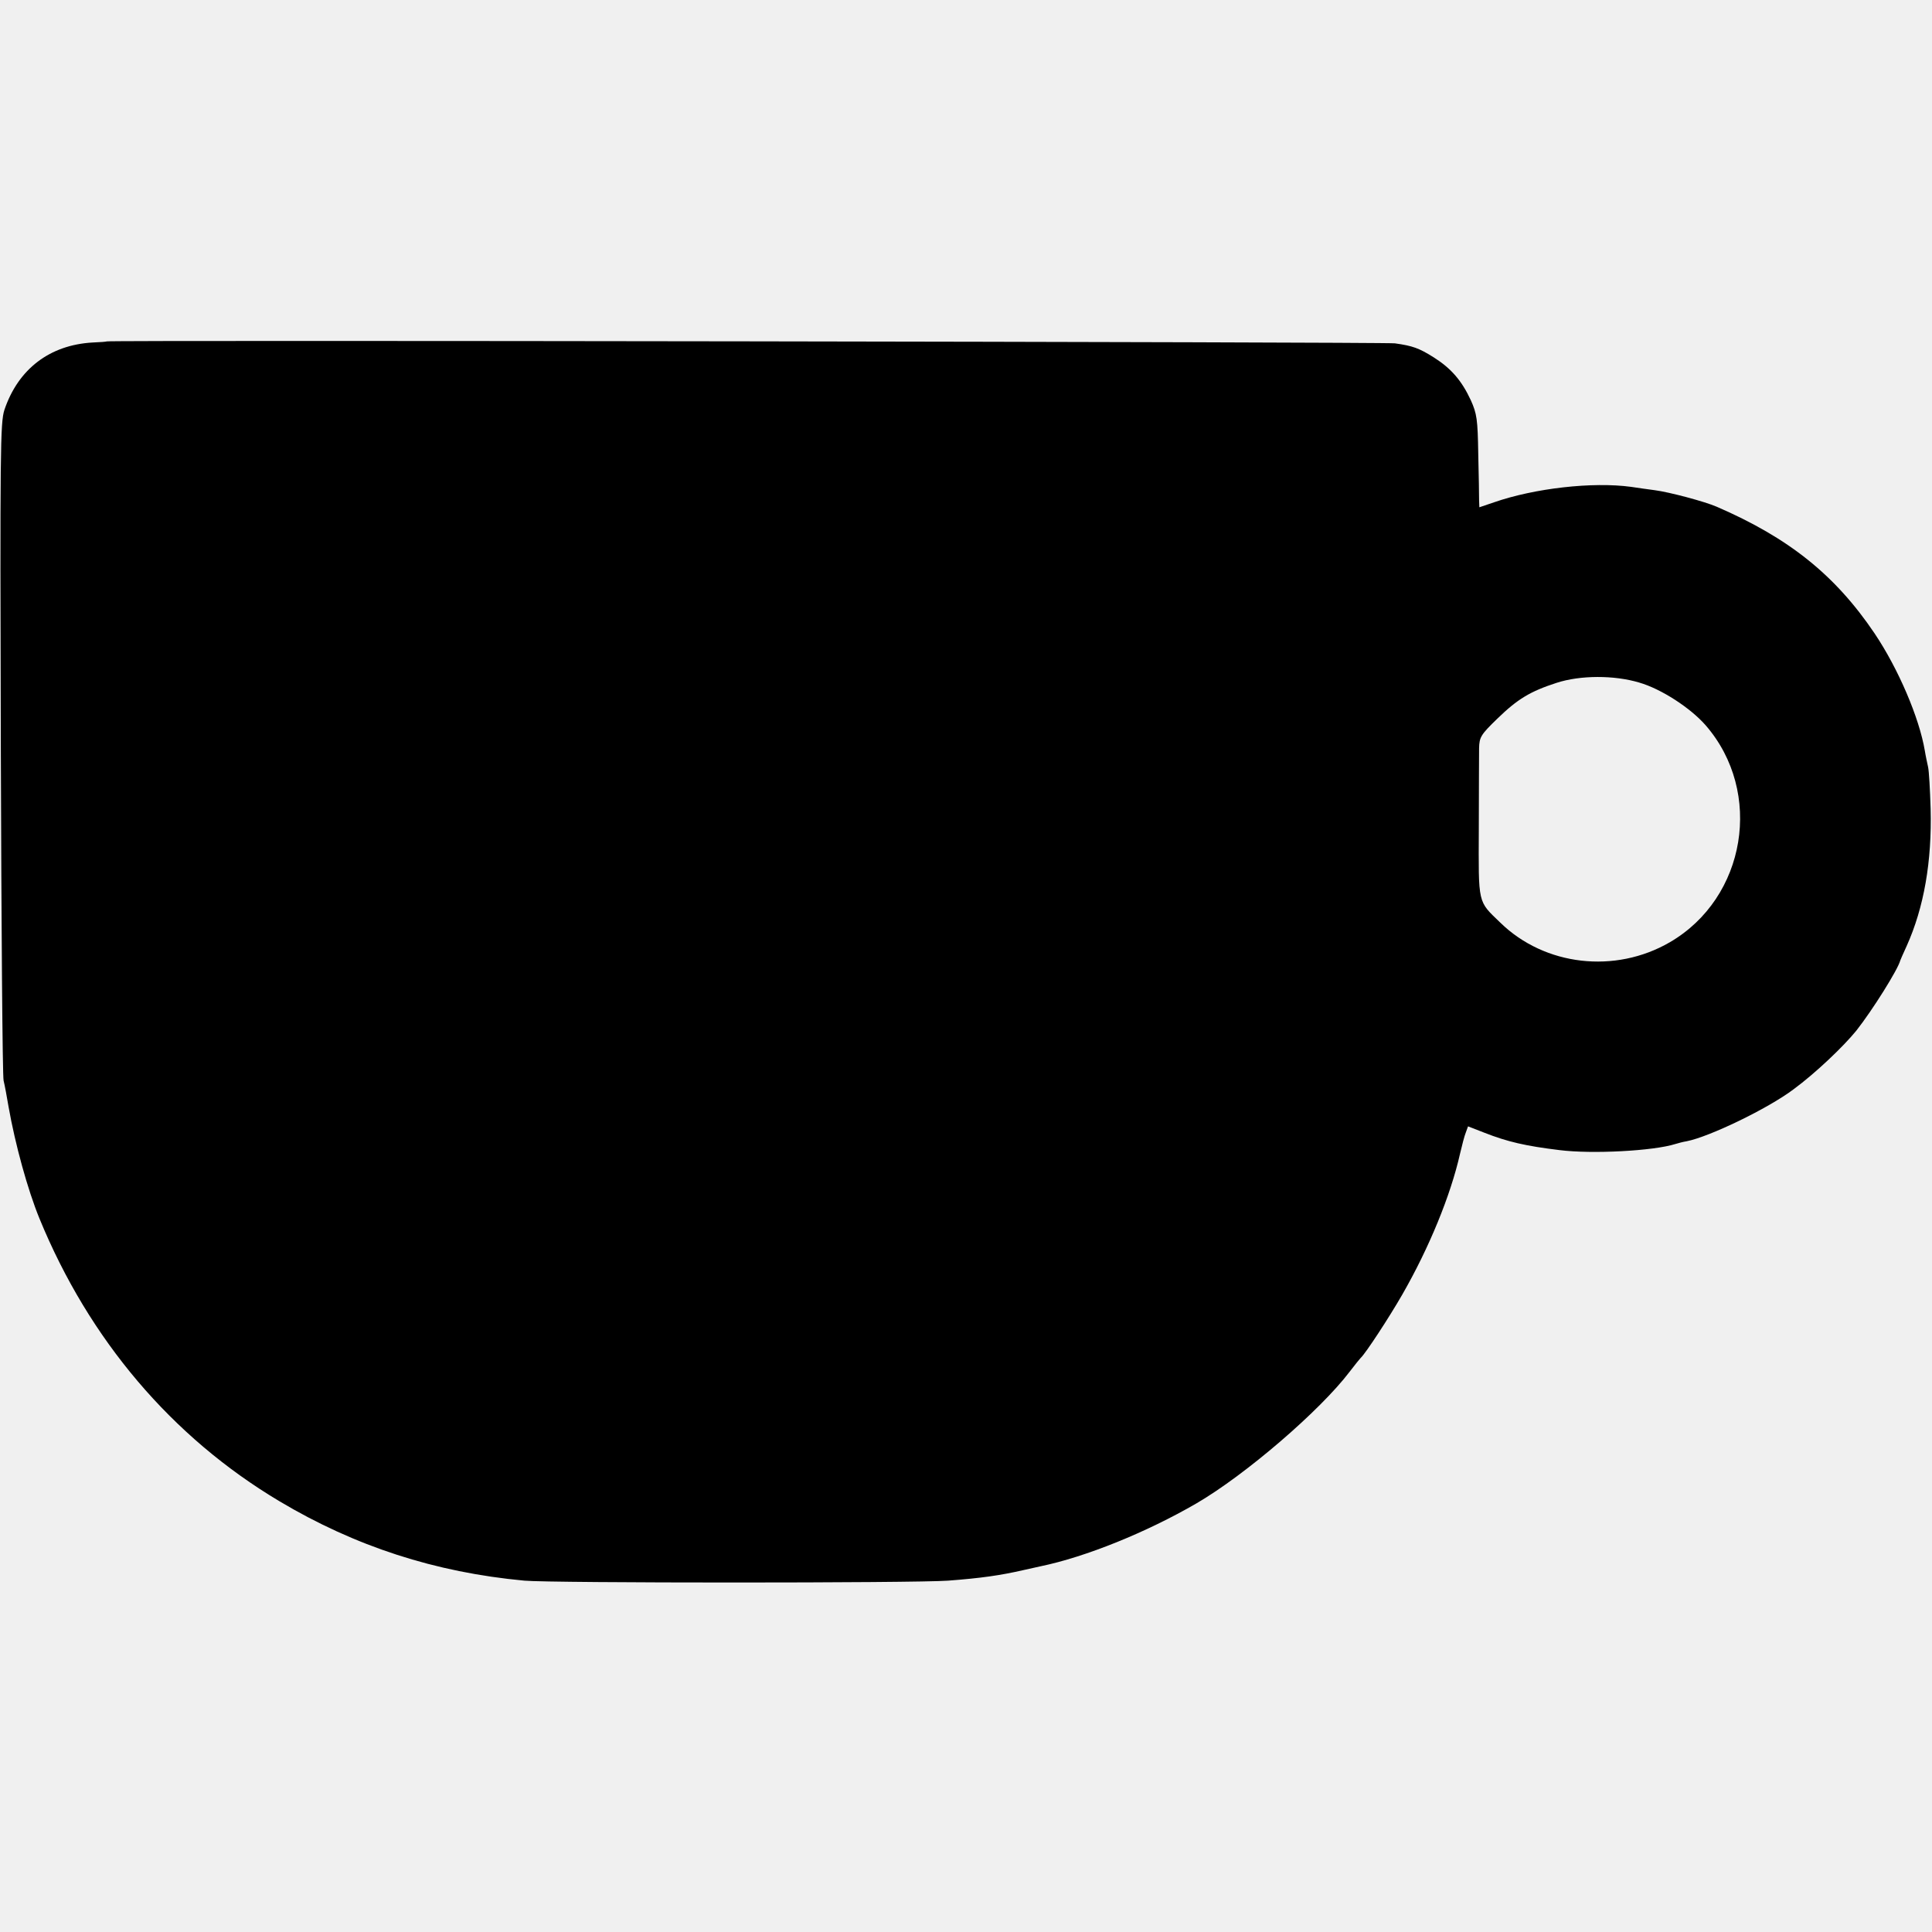
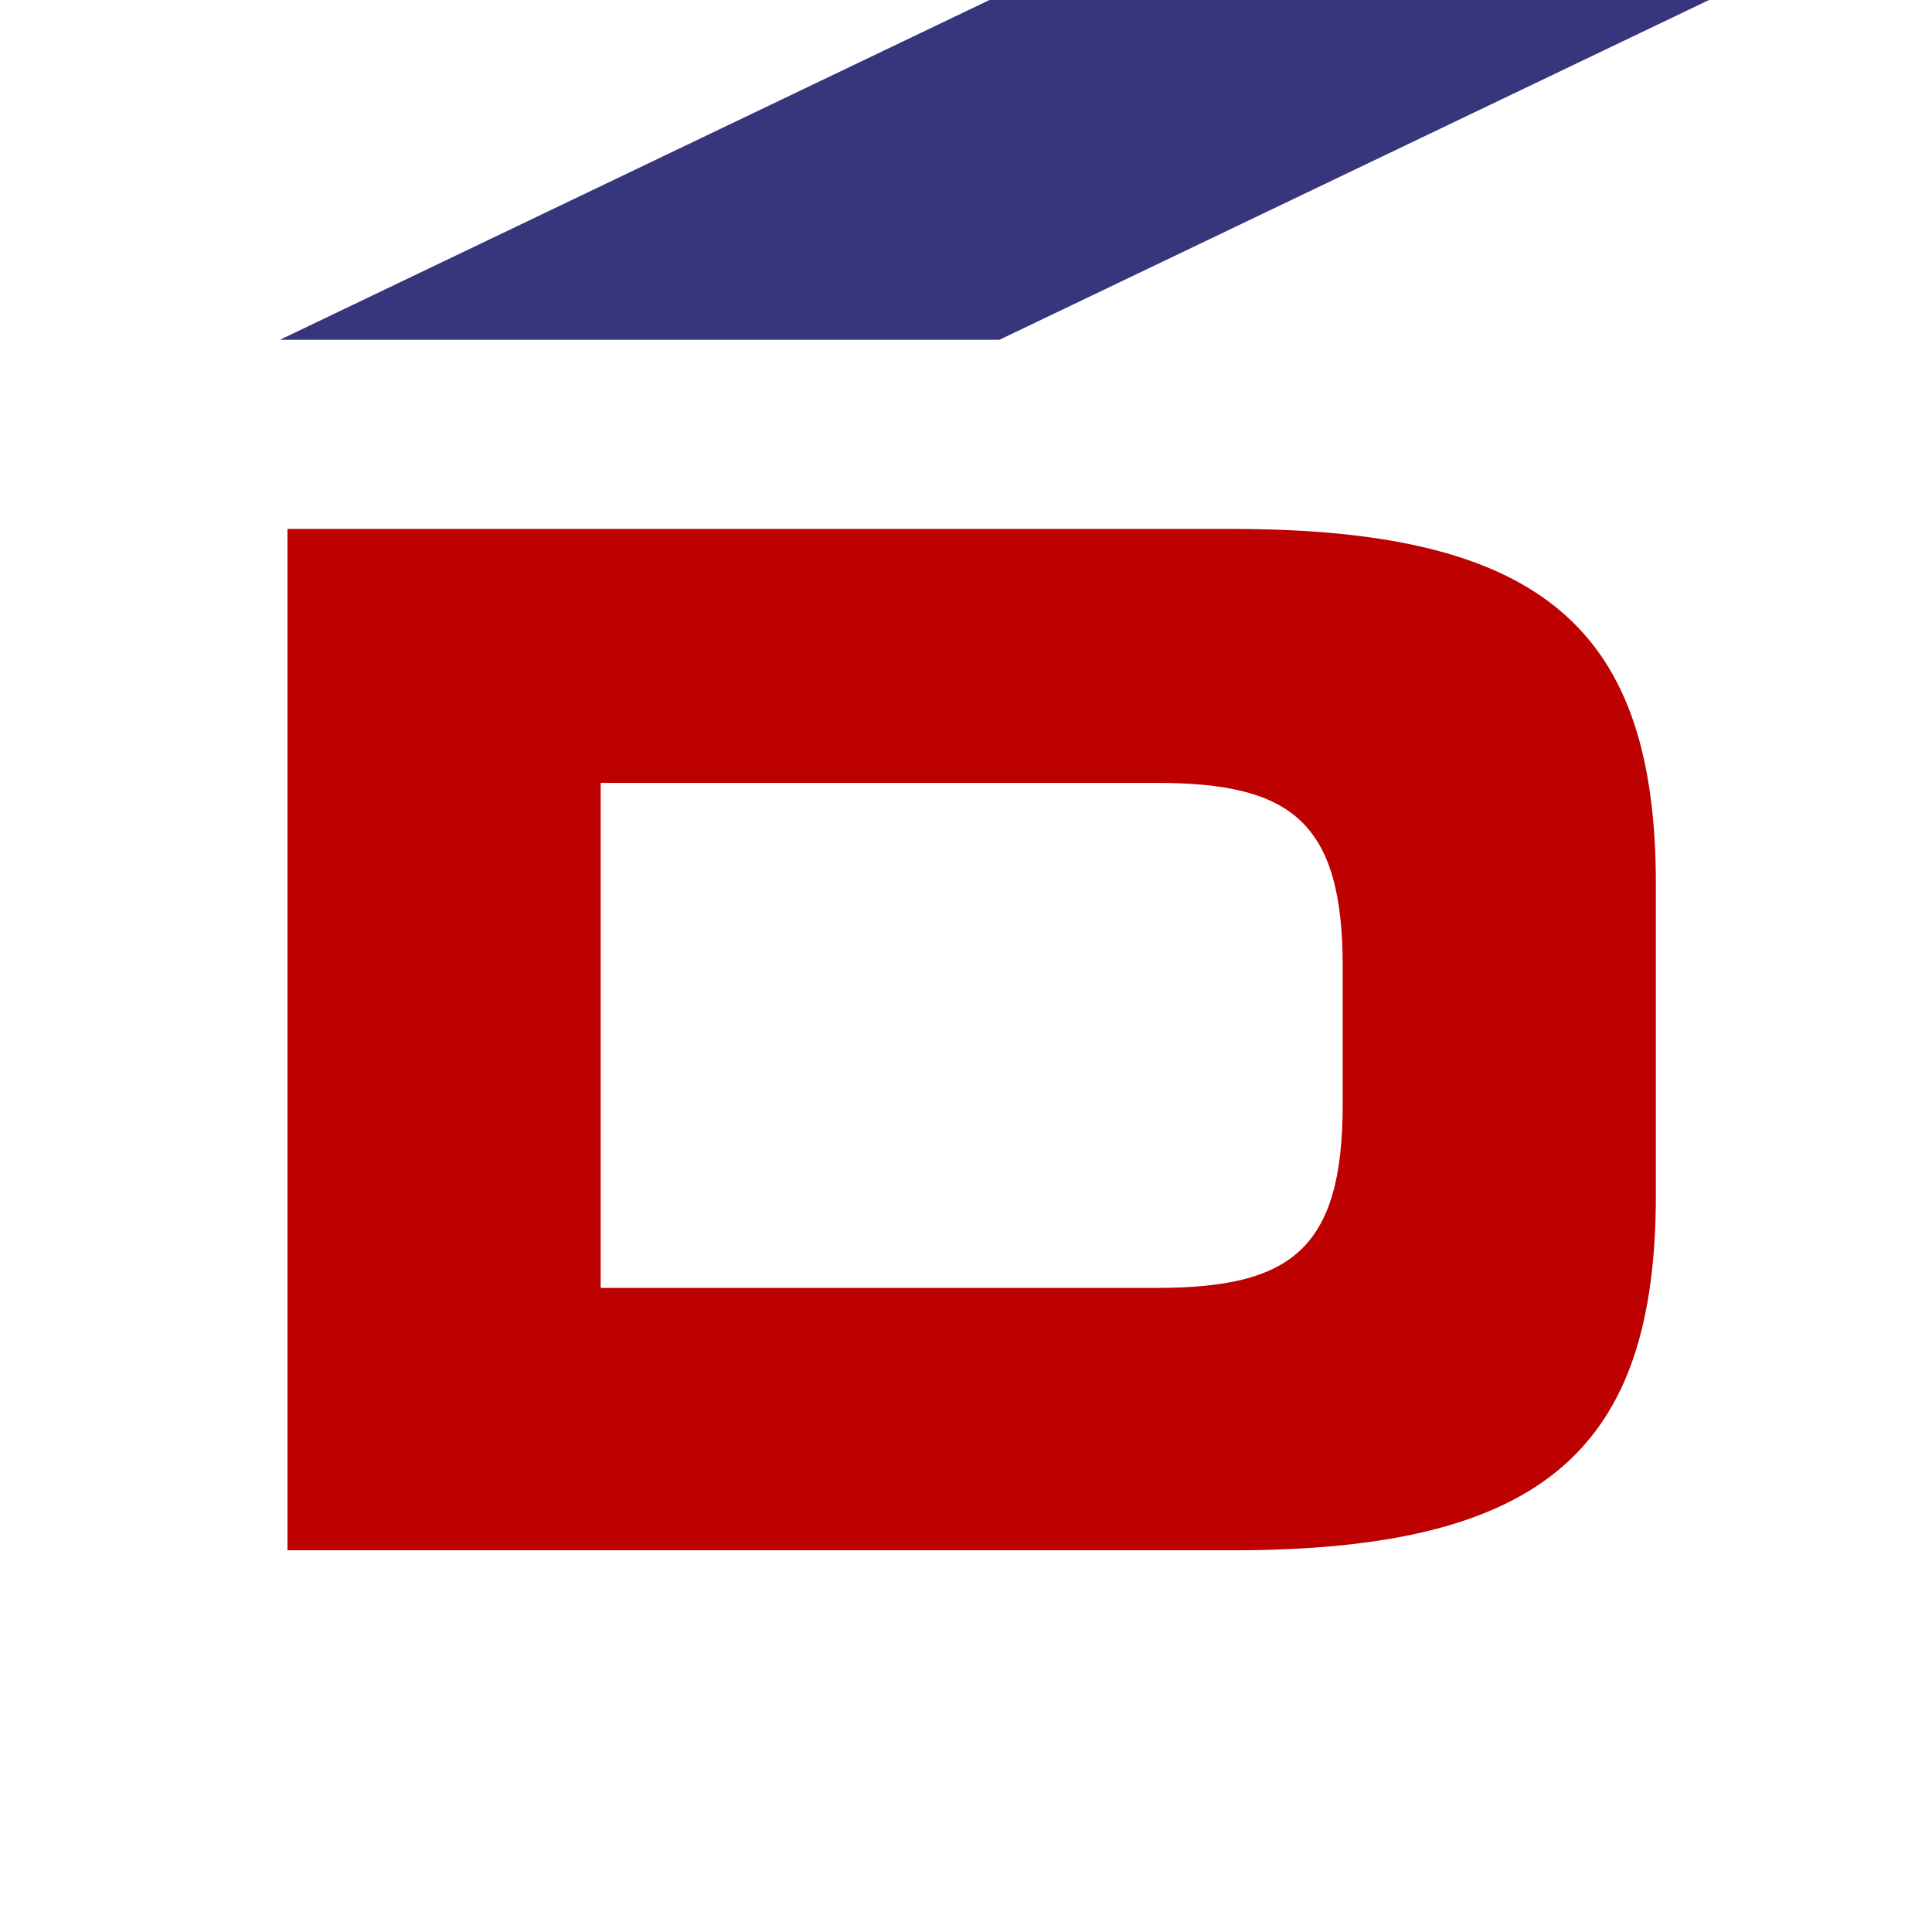
- <svg xmlns="http://www.w3.org/2000/svg" version="1.0" width="700pt" height="700pt" viewBox="0 0 700 700" preserveAspectRatio="xMidYMid meet">
-   <g transform="translate(0,700) scale(0.1,-0.1)" fill="#000000" stroke="none">
-     <path d="M387 5763 c-1 -1 -24 -3 -52 -4 -155 -9 -269 -96 -319 -244 -15 -46 -16 -145 -13 -1225 2 -646 6 -1188 10 -1205 4 -16 12 -59 18 -95 24 -136 69 -300 112 -405 180 -439 480 -792 869 -1024 275 -164 565 -258 888 -288 97 -9 1416 -9 1535 0 119 9 189 19 272 38 27 6 55 12 63 14 164 34 384 123 565 228 177 103 448 336 555 477 19 25 37 47 40 50 17 15 104 148 151 230 97 169 175 359 209 510 7 30 16 65 21 77 l8 22 59 -23 c84 -33 149 -48 272 -63 119 -15 341 -3 420 22 10 3 28 8 41 10 82 16 294 118 387 188 79 58 181 155 228 213 59 75 151 222 159 254 1 3 11 26 23 52 63 140 92 307 87 498 -2 69 -6 136 -9 150 -3 14 -9 41 -12 60 -20 119 -96 297 -182 425 -143 212 -311 346 -572 459 -44 19 -171 53 -225 60 -22 3 -60 8 -85 12 -140 19 -350 -5 -497 -56 l-53 -18 -1 26 c0 15 -1 90 -3 167 -2 126 -5 146 -27 195 -33 71 -71 115 -134 155 -54 34 -77 42 -141 51 -35 5 -4663 12 -4667 7z m5552 -1236 c80 -23 186 -92 241 -155 210 -242 147 -625 -130 -786 -198 -115 -453 -86 -614 71 -83 80 -79 64 -78 341 0 136 1 267 1 291 1 40 6 49 66 107 73 71 119 99 215 130 86 28 209 28 299 1z" />
+ <svg xmlns="http://www.w3.org/2000/svg" width="255" height="255" viewBox="0 0 255 255" fill="none">
+   <g clip-path="url(#clip0)">
+     <rect width="255" height="255" fill="white" />
+     <path d="M37.946 204.62H162.696C204.031 204.62 218.554 191.028 218.554 157.699V116.736C218.554 83.408 204.031 69.816 162.696 69.816H37.946V204.62ZM79.281 103.33H152.641C170.329 103.33 177.219 108.358 177.219 127.536V145.783C177.219 164.961 170.329 169.988 152.641 169.988H79.281V103.33Z" fill="#BD0000" />
+     <path d="M280.799 204.62H430.685V172.222H322.134V150.624H422.679V122.695H322.134V101.096H428.264V69.816H280.799V204.62Z" fill="#BD0000" />
+     <path d="M534.293 103.33H598.902C611.936 103.33 617.894 105.565 617.894 117.481V121.95C617.894 131.632 613.798 136.101 602.626 136.101H534.293V103.33ZM492.958 204.62H534.293V169.615H599.275C612.122 169.615 616.218 174.27 616.218 188.421V204.62H657.553V181.718C657.553 159.561 647.312 154.161 635.024 151.927V151.555C654.015 147.086 658.112 136.473 658.112 118.412V109.847C658.112 85.642 649.547 69.816 617.708 69.816H492.958V204.62Z" fill="#BD0000" />
+     <path d="M723.3 204.62H857.545V169.988H764.635V-279H723.3V204.62Z" fill="#BD0000" />
+     <path d="M912.366 204.62H1062.25V172.222H953.701V150.624H1054.25V122.695H953.701V101.096H1059.83V69.816H912.366V204.62Z" fill="#BD0000" />
+     <path d="M1165.86 103.33H1230.47C1243.5 103.33 1249.46 105.565 1249.46 117.481V121.95C1249.46 131.632 1245.36 136.101 1234.19 136.101H1165.86V103.33ZM1124.53 204.62H1165.86V169.615H1230.84C1243.69 169.615 1247.79 174.27 1247.79 188.421V204.62H1289.12V181.718C1289.12 159.561 1278.88 154.161 1266.59 151.927V151.555C1285.58 147.086 1289.68 136.473 1289.68 118.412V109.847C1289.68 85.642 1281.11 69.816 1249.28 69.816H1124.53V204.62Z" fill="#BD0000" />
+     <path fill-rule="evenodd" clip-rule="evenodd" d="M656.141 -206.184L699.559 -185.043V-230.663L654.914 -252.401L654.002 -250.484L653.943 -250.611L37 44.821L37.013 44.849H131.915L656.141 -206.184ZM1265.4 44.849H1171.7L789.028 -141.479V-187.099L1265.4 44.849Z" fill="#37367D" />
  </g>
+   <defs>
+     <clipPath id="clip0">
+       <rect width="255" height="255" fill="white" />
+     </clipPath>
+   </defs>
</svg>
